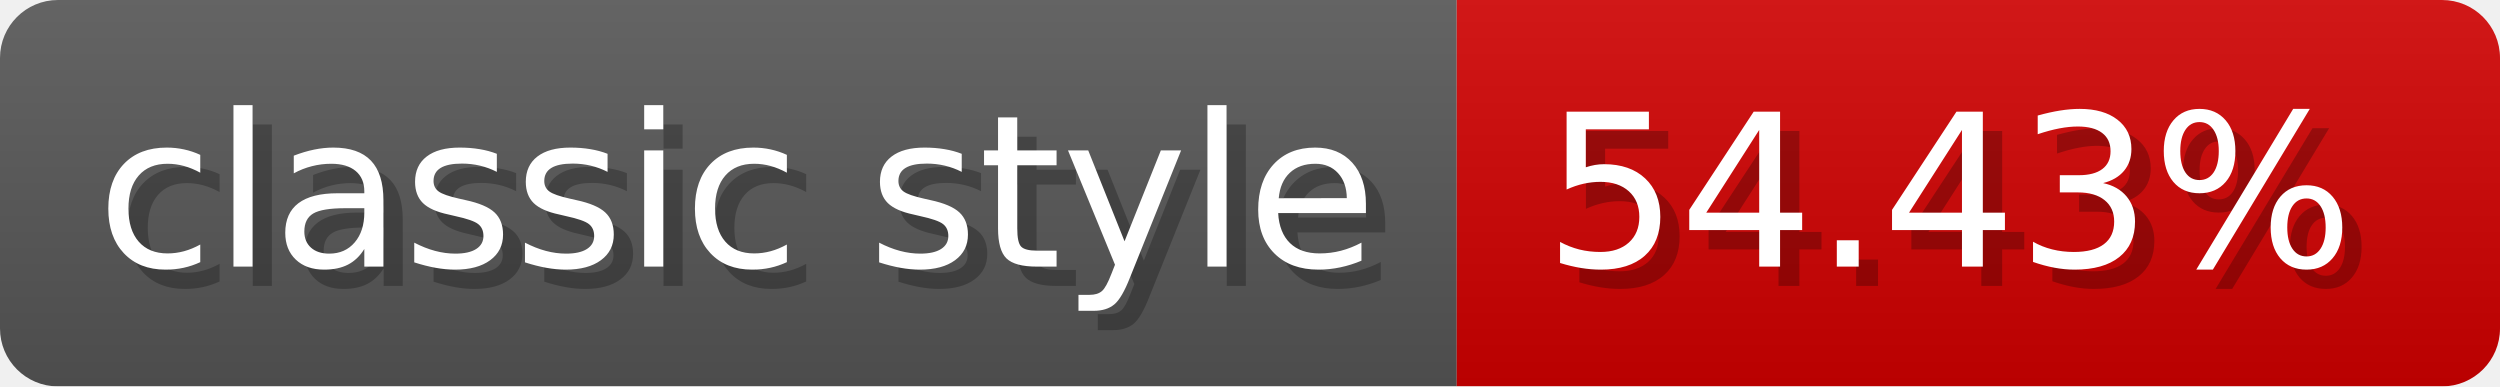
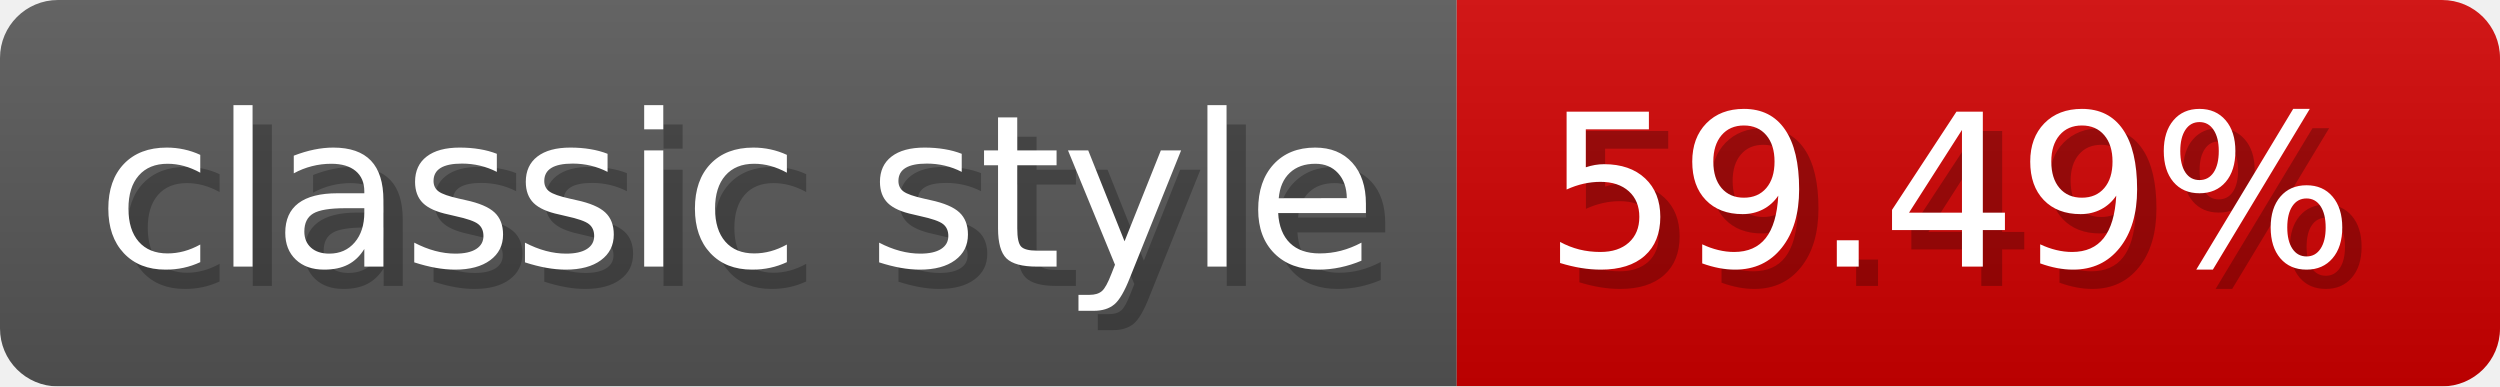
- <svg xmlns="http://www.w3.org/2000/svg" width="129.4" height="20" viewBox="0 0 1294 200" role="img" aria-label="classic style: 54.43%">
-   <linearGradient id="SMJxG" x2="0" y2="100%">
+ <svg xmlns="http://www.w3.org/2000/svg" width="129.4" height="20" viewBox="0 0 1294 200" role="img" aria-label="classic style: 59.49%">
+   <linearGradient id="ZZlZn" x2="0" y2="100%">
    <stop offset="0" stop-opacity=".1" stop-color="#EEE" />
    <stop offset="1" stop-opacity=".1" />
  </linearGradient>
-   <mask id="goZco">
+   <mask id="myXZv">
    <rect width="1294" height="200" rx="30" fill="#FFF" />
  </mask>
-   <g mask="url(#goZco)">
+   <g mask="url(#myXZv)">
    <rect width="754" height="200" fill="#555" />
    <rect width="540" height="200" fill="#ce0000" x="754" />
-     <rect width="1294" height="200" fill="url(#SMJxG)" />
+     <rect width="1294" height="200" fill="url(#ZZlZn)" />
  </g>
  <g aria-hidden="true" fill="#fff" text-anchor="start" font-family="Verdana,DejaVu Sans,sans-serif" font-size="110">
    <text x="60" y="148" textLength="654" fill="#000" opacity="0.25">classic style</text>
    <text x="50" y="138" textLength="654">classic style</text>
-     <text x="809" y="148" textLength="440" fill="#000" opacity="0.25">54.43%</text>
-     <text x="799" y="138" textLength="440">54.43%</text>
+     <text x="809" y="148" textLength="440" fill="#000" opacity="0.25">59.49%</text>
+     <text x="799" y="138" textLength="440">59.49%</text>
  </g>
</svg>
